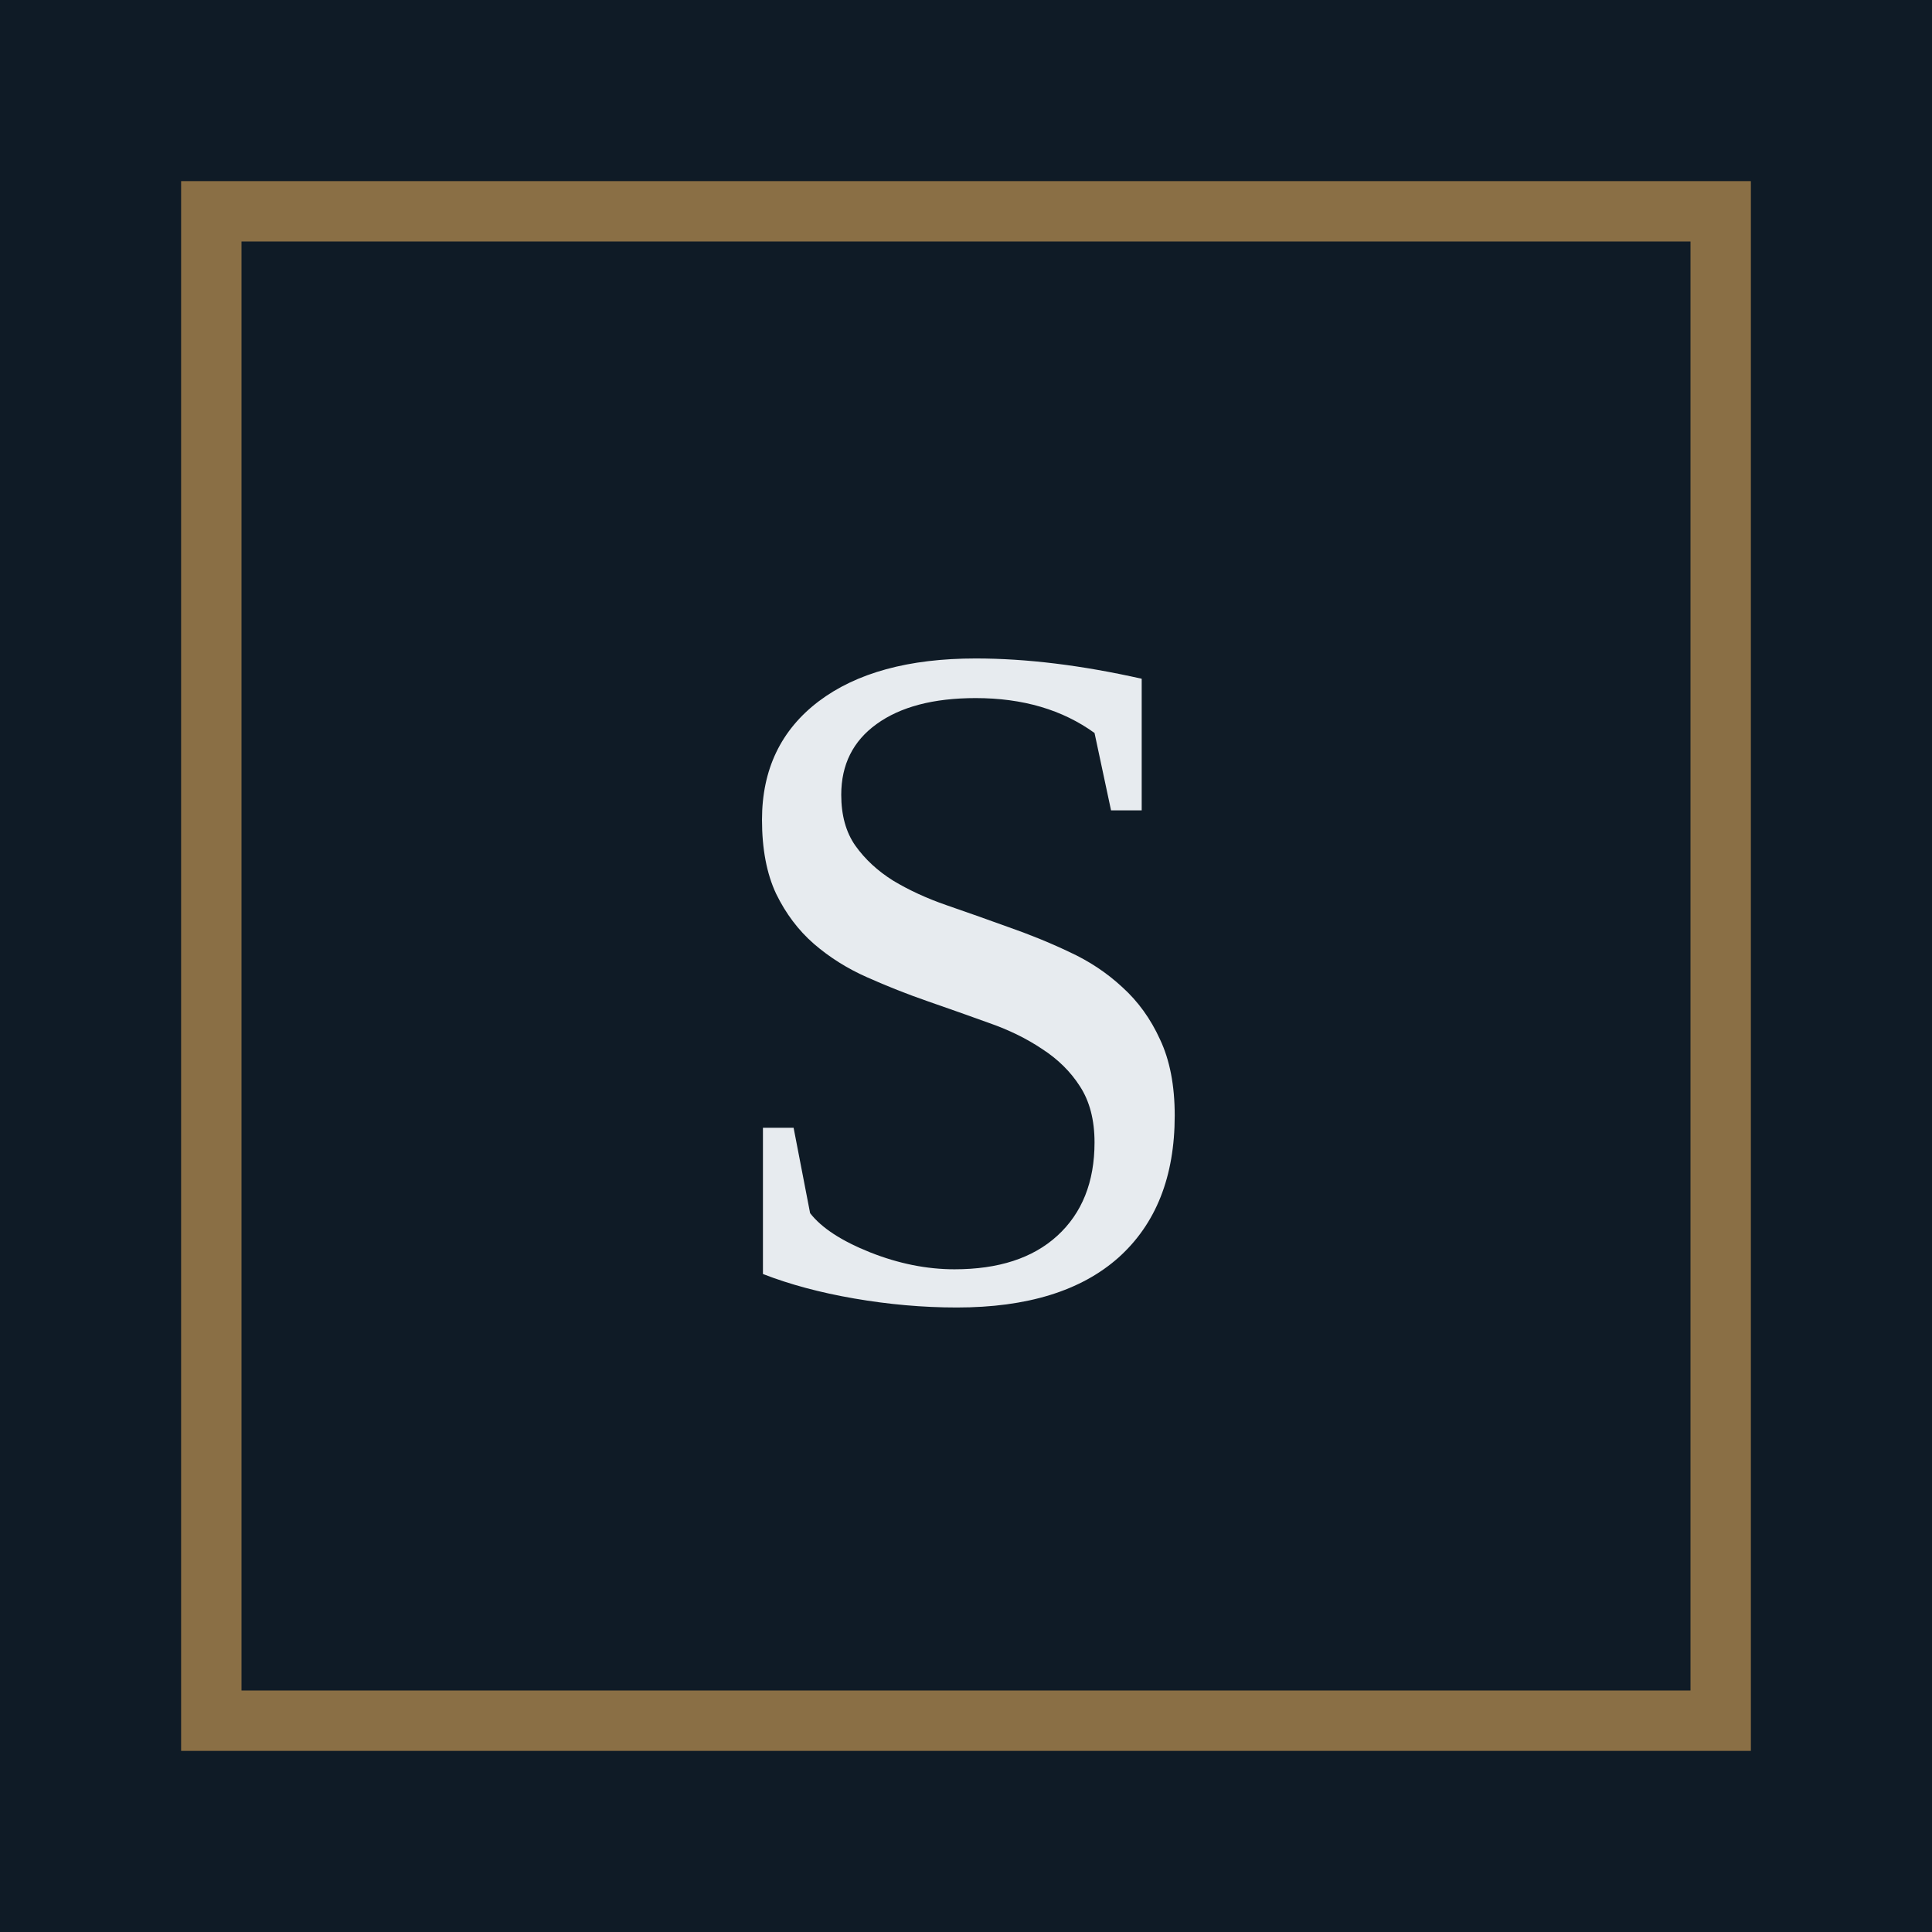
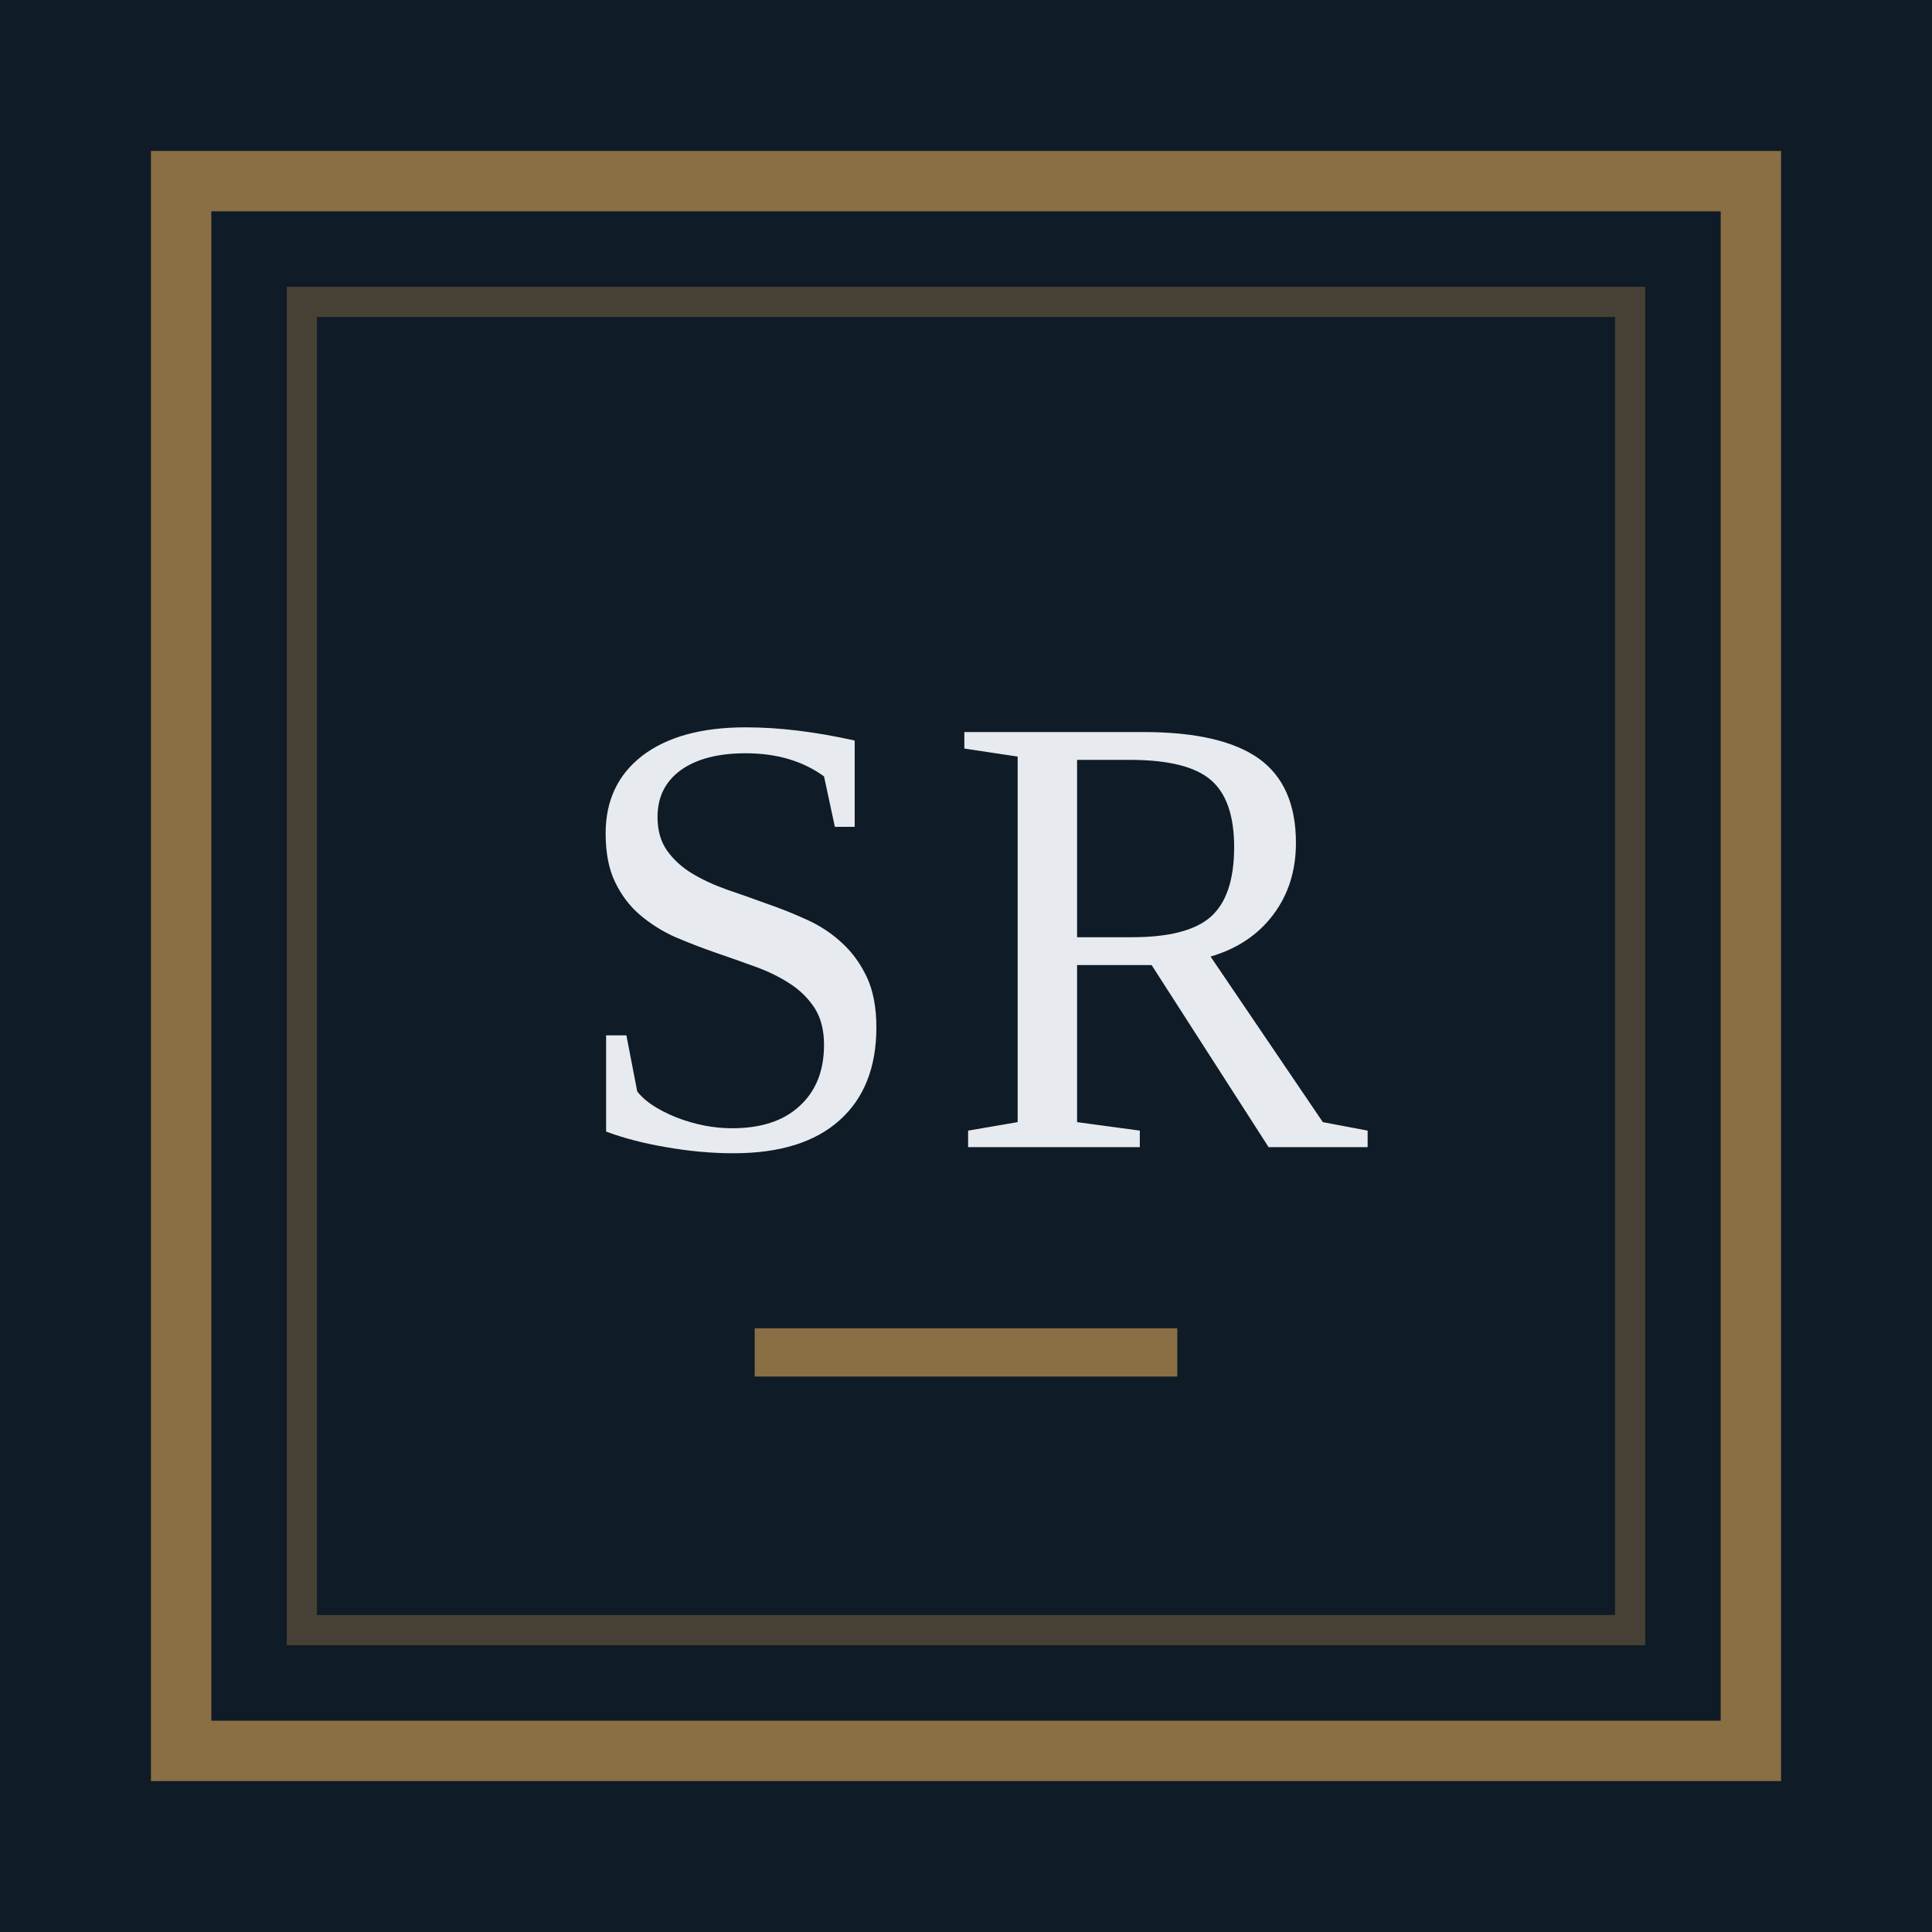
- <svg xmlns="http://www.w3.org/2000/svg" viewBox="0 0 64 64" role="img" aria-label="Soares Advocacia">
+ <svg xmlns="http://www.w3.org/2000/svg" viewBox="0 0 64 64" role="img" aria-label="Soares e Ribeiro">
  <rect width="64" height="64" fill="#0f1b26" />
-   <rect x="7" y="7" width="50" height="50" fill="none" stroke="#8a6f45" stroke-width="2" />
-   <text x="32" y="43" text-anchor="middle" font-family="Georgia, 'Times New Roman', serif" font-size="32" fill="#e7ebef">S</text>
+   <rect x="6" y="6" width="52" height="52" fill="none" stroke="#8a6f45" stroke-width="2" />
+   <rect x="10" y="10" width="44" height="44" fill="none" stroke="#8a6f45" stroke-width="1" opacity=".45" />
+   <text x="32" y="38" text-anchor="middle" font-family="Georgia, 'Times New Roman', serif" font-size="21" fill="#e7ebef" letter-spacing="1">SR</text>
+   <rect x="25" y="44" width="14" height="1.6" fill="#8a6f45" />
</svg>
